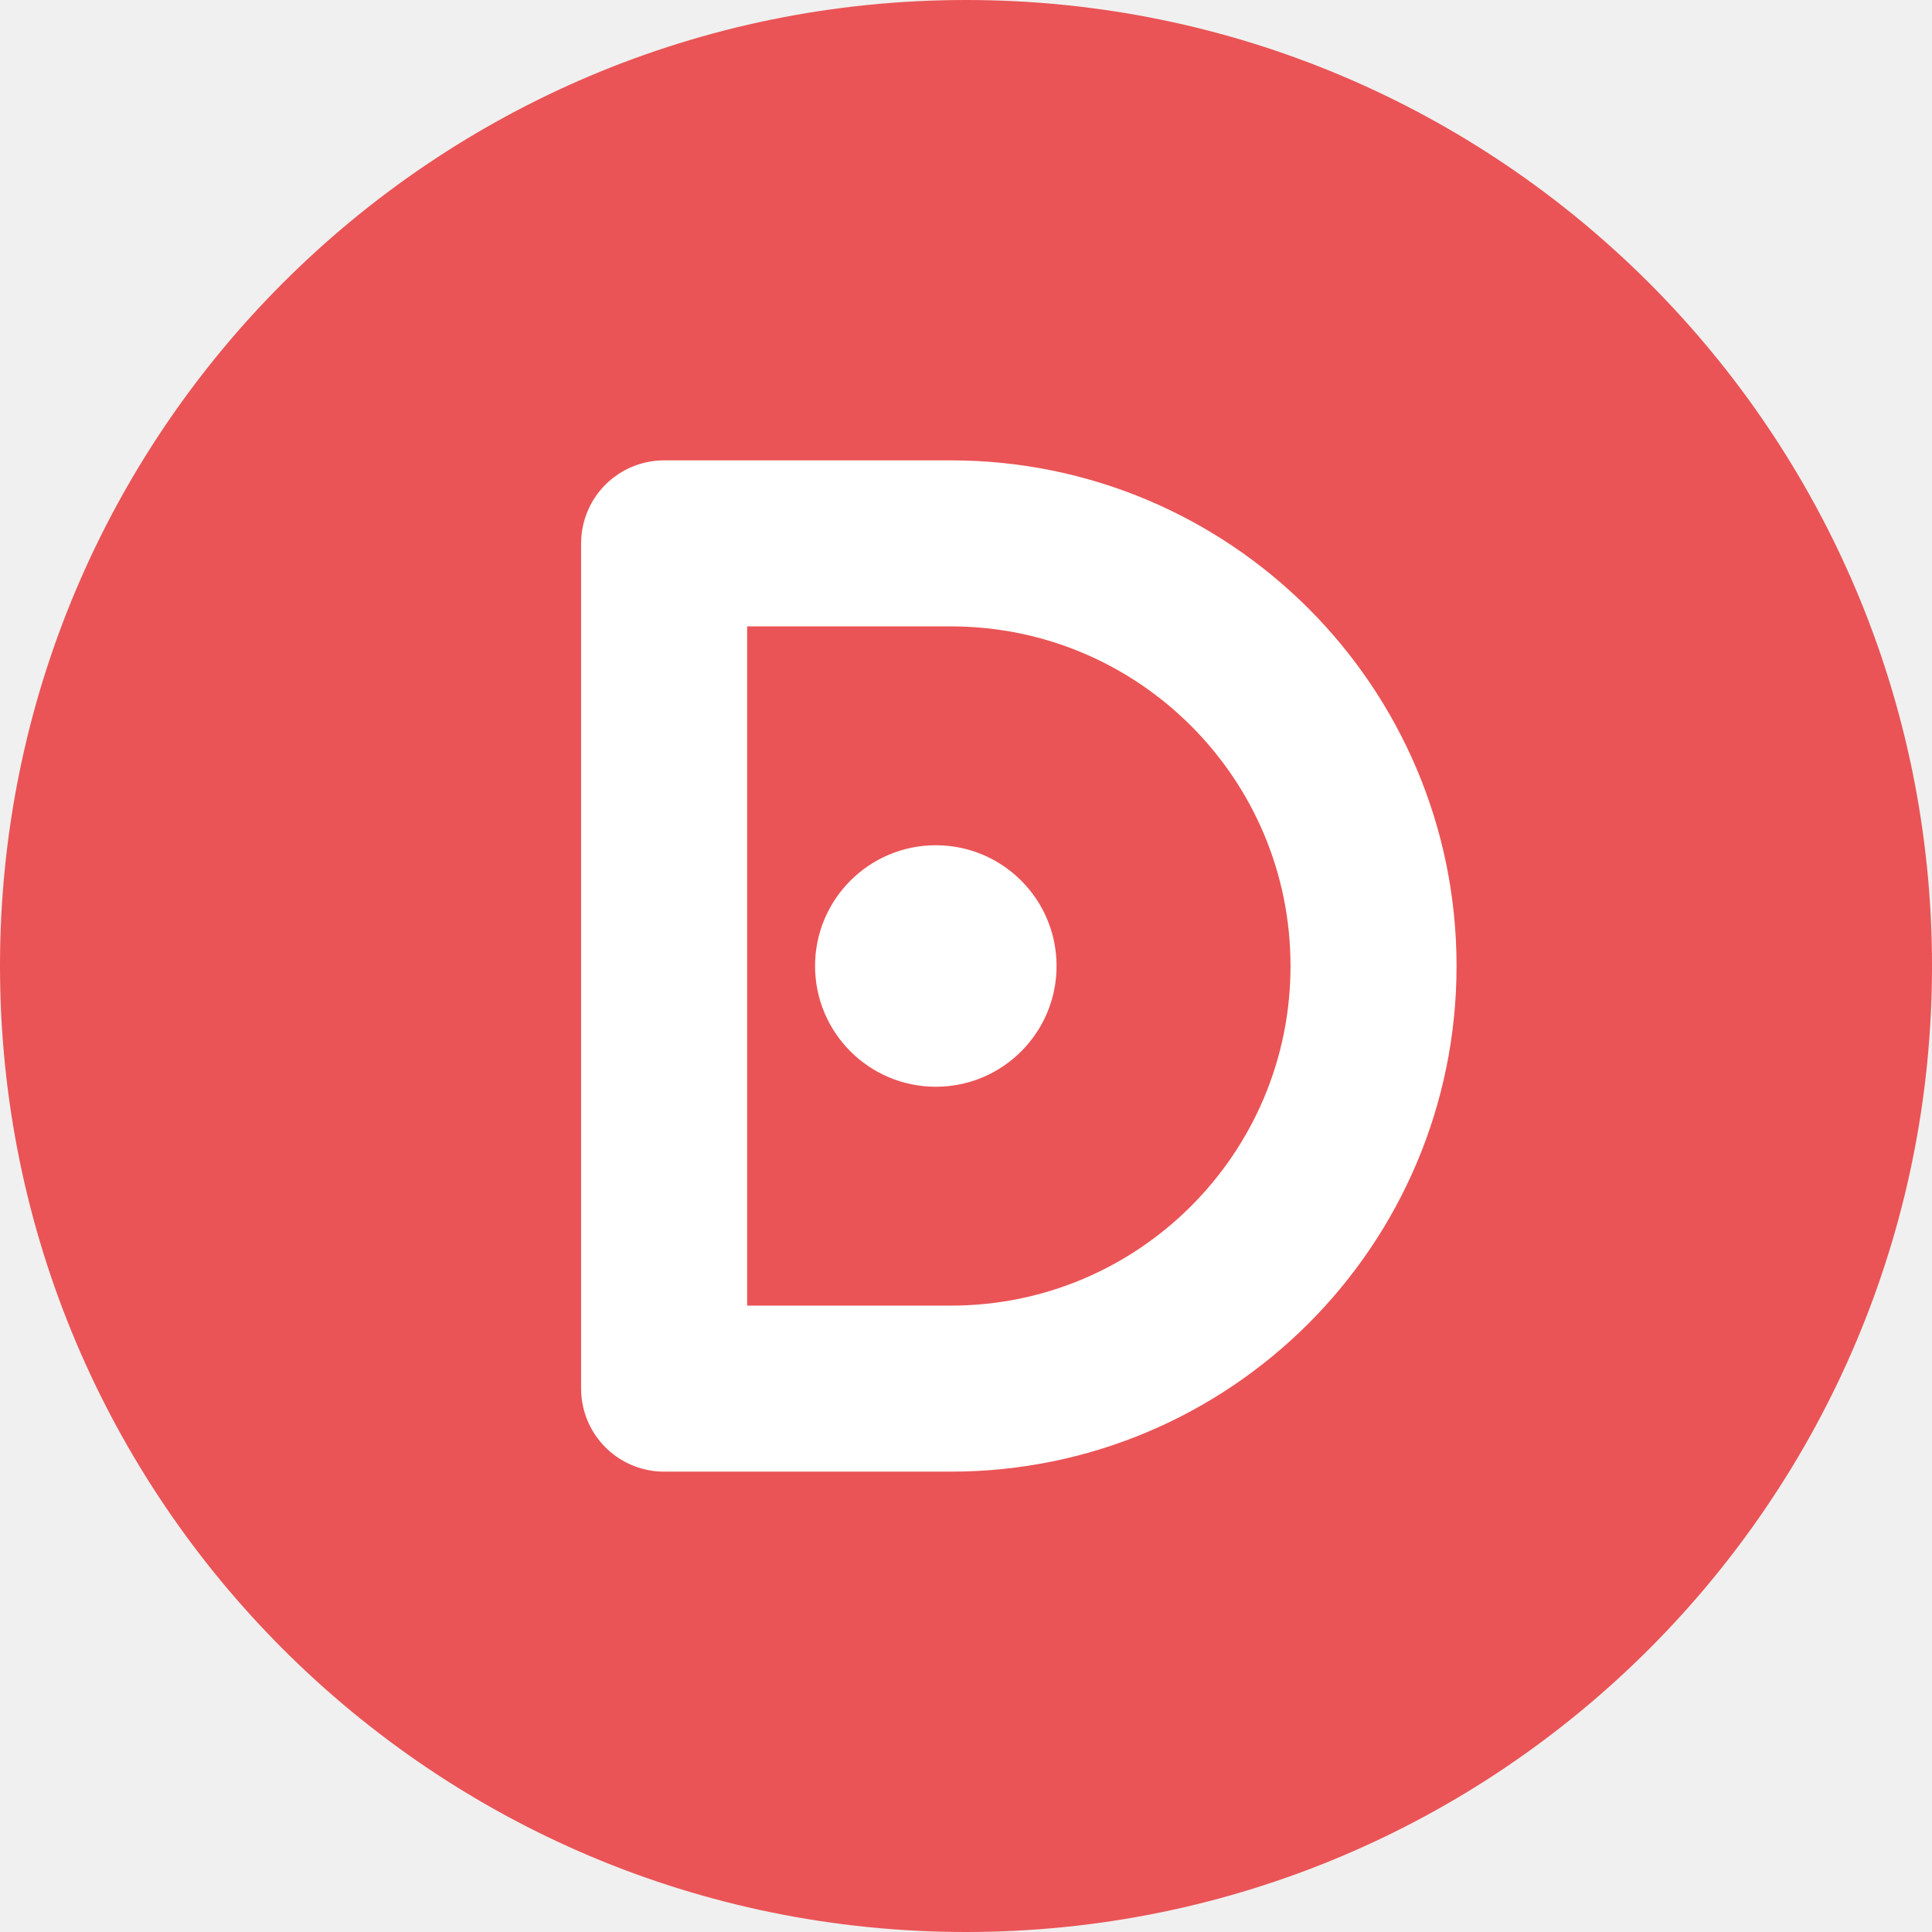
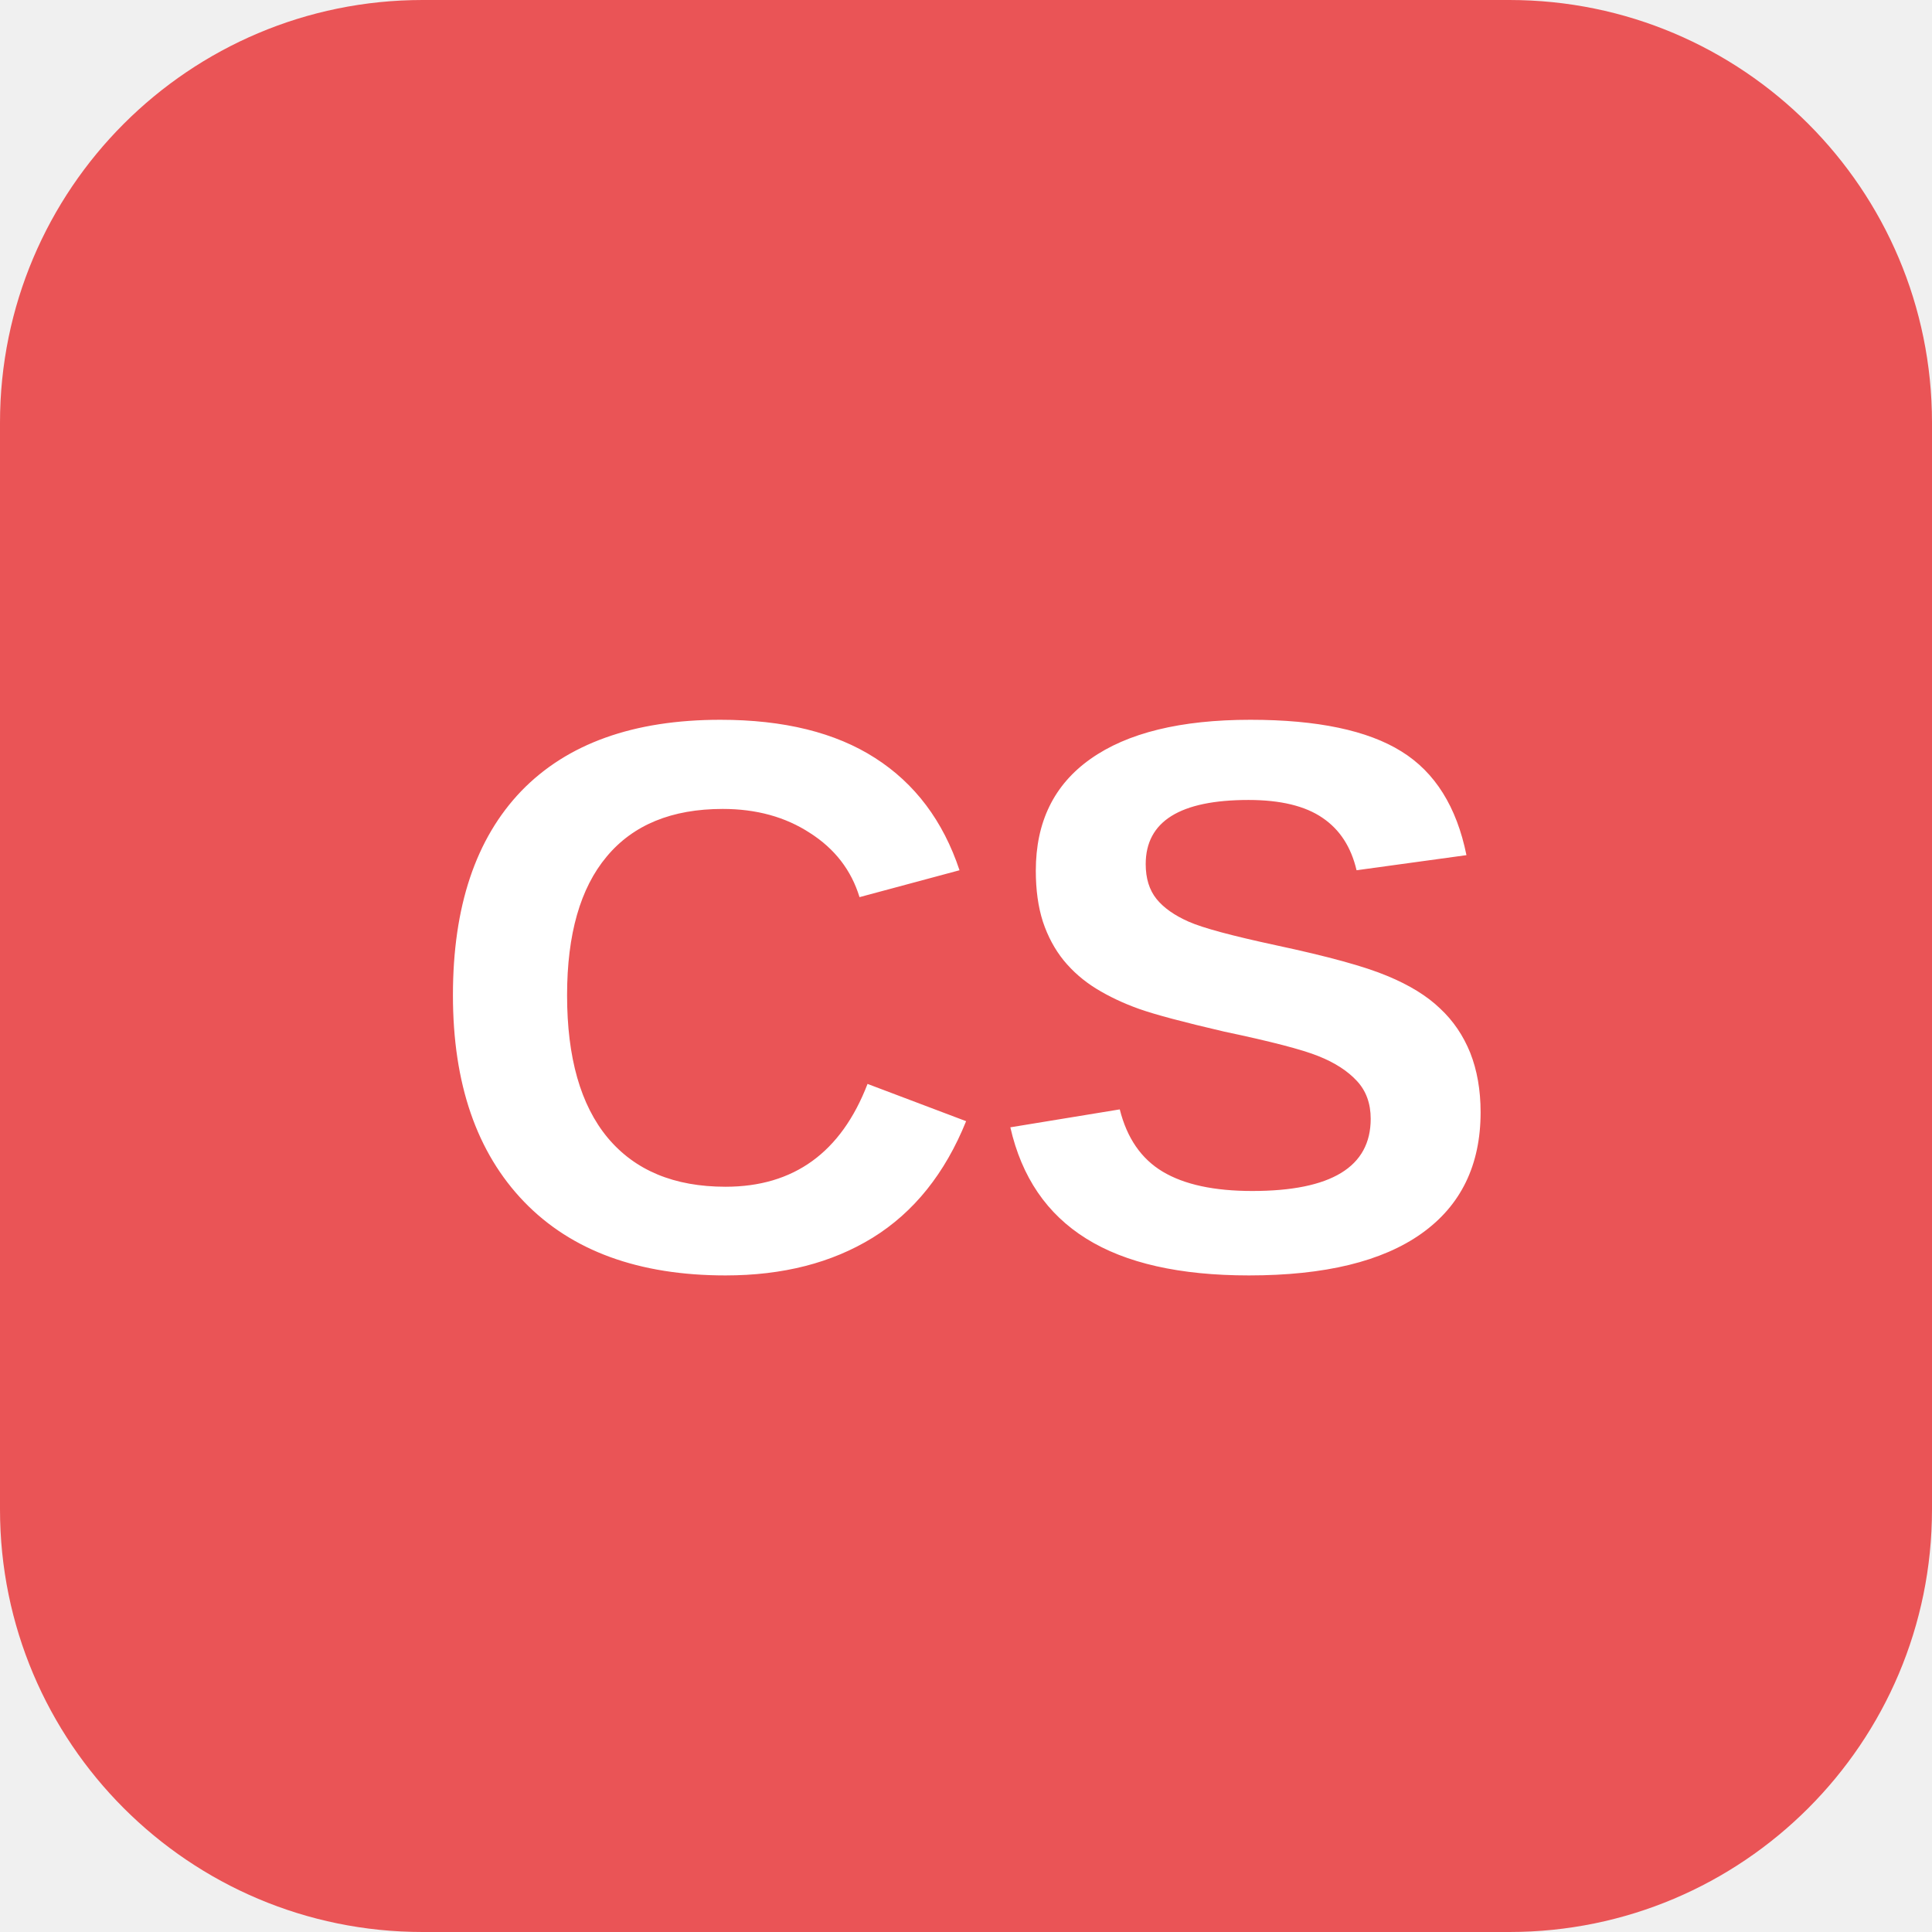
- <svg xmlns="http://www.w3.org/2000/svg" viewBox="0 0 64 64" role="img" aria-label="Dinamize CS">
-   <circle cx="32" cy="32" r="32" fill="#EA5456" />
-   <path d="M22 18h9.5a14 14 0 0 1 0 28H22z" fill="none" stroke="#FFFFFF" stroke-width="5.5" stroke-linejoin="round" />
-   <circle cx="31" cy="32" r="4" fill="#FFFFFF" />
+ <svg xmlns="http://www.w3.org/2000/svg" viewBox="0 0 64 64">
+   <rect width="64" height="64" rx="14" fill="#EA5456" />
+   <text x="32" y="42" text-anchor="middle" font-family="Arial, Helvetica, sans-serif" font-weight="700" font-size="26" fill="#FFFFFF">CS</text>
</svg>
